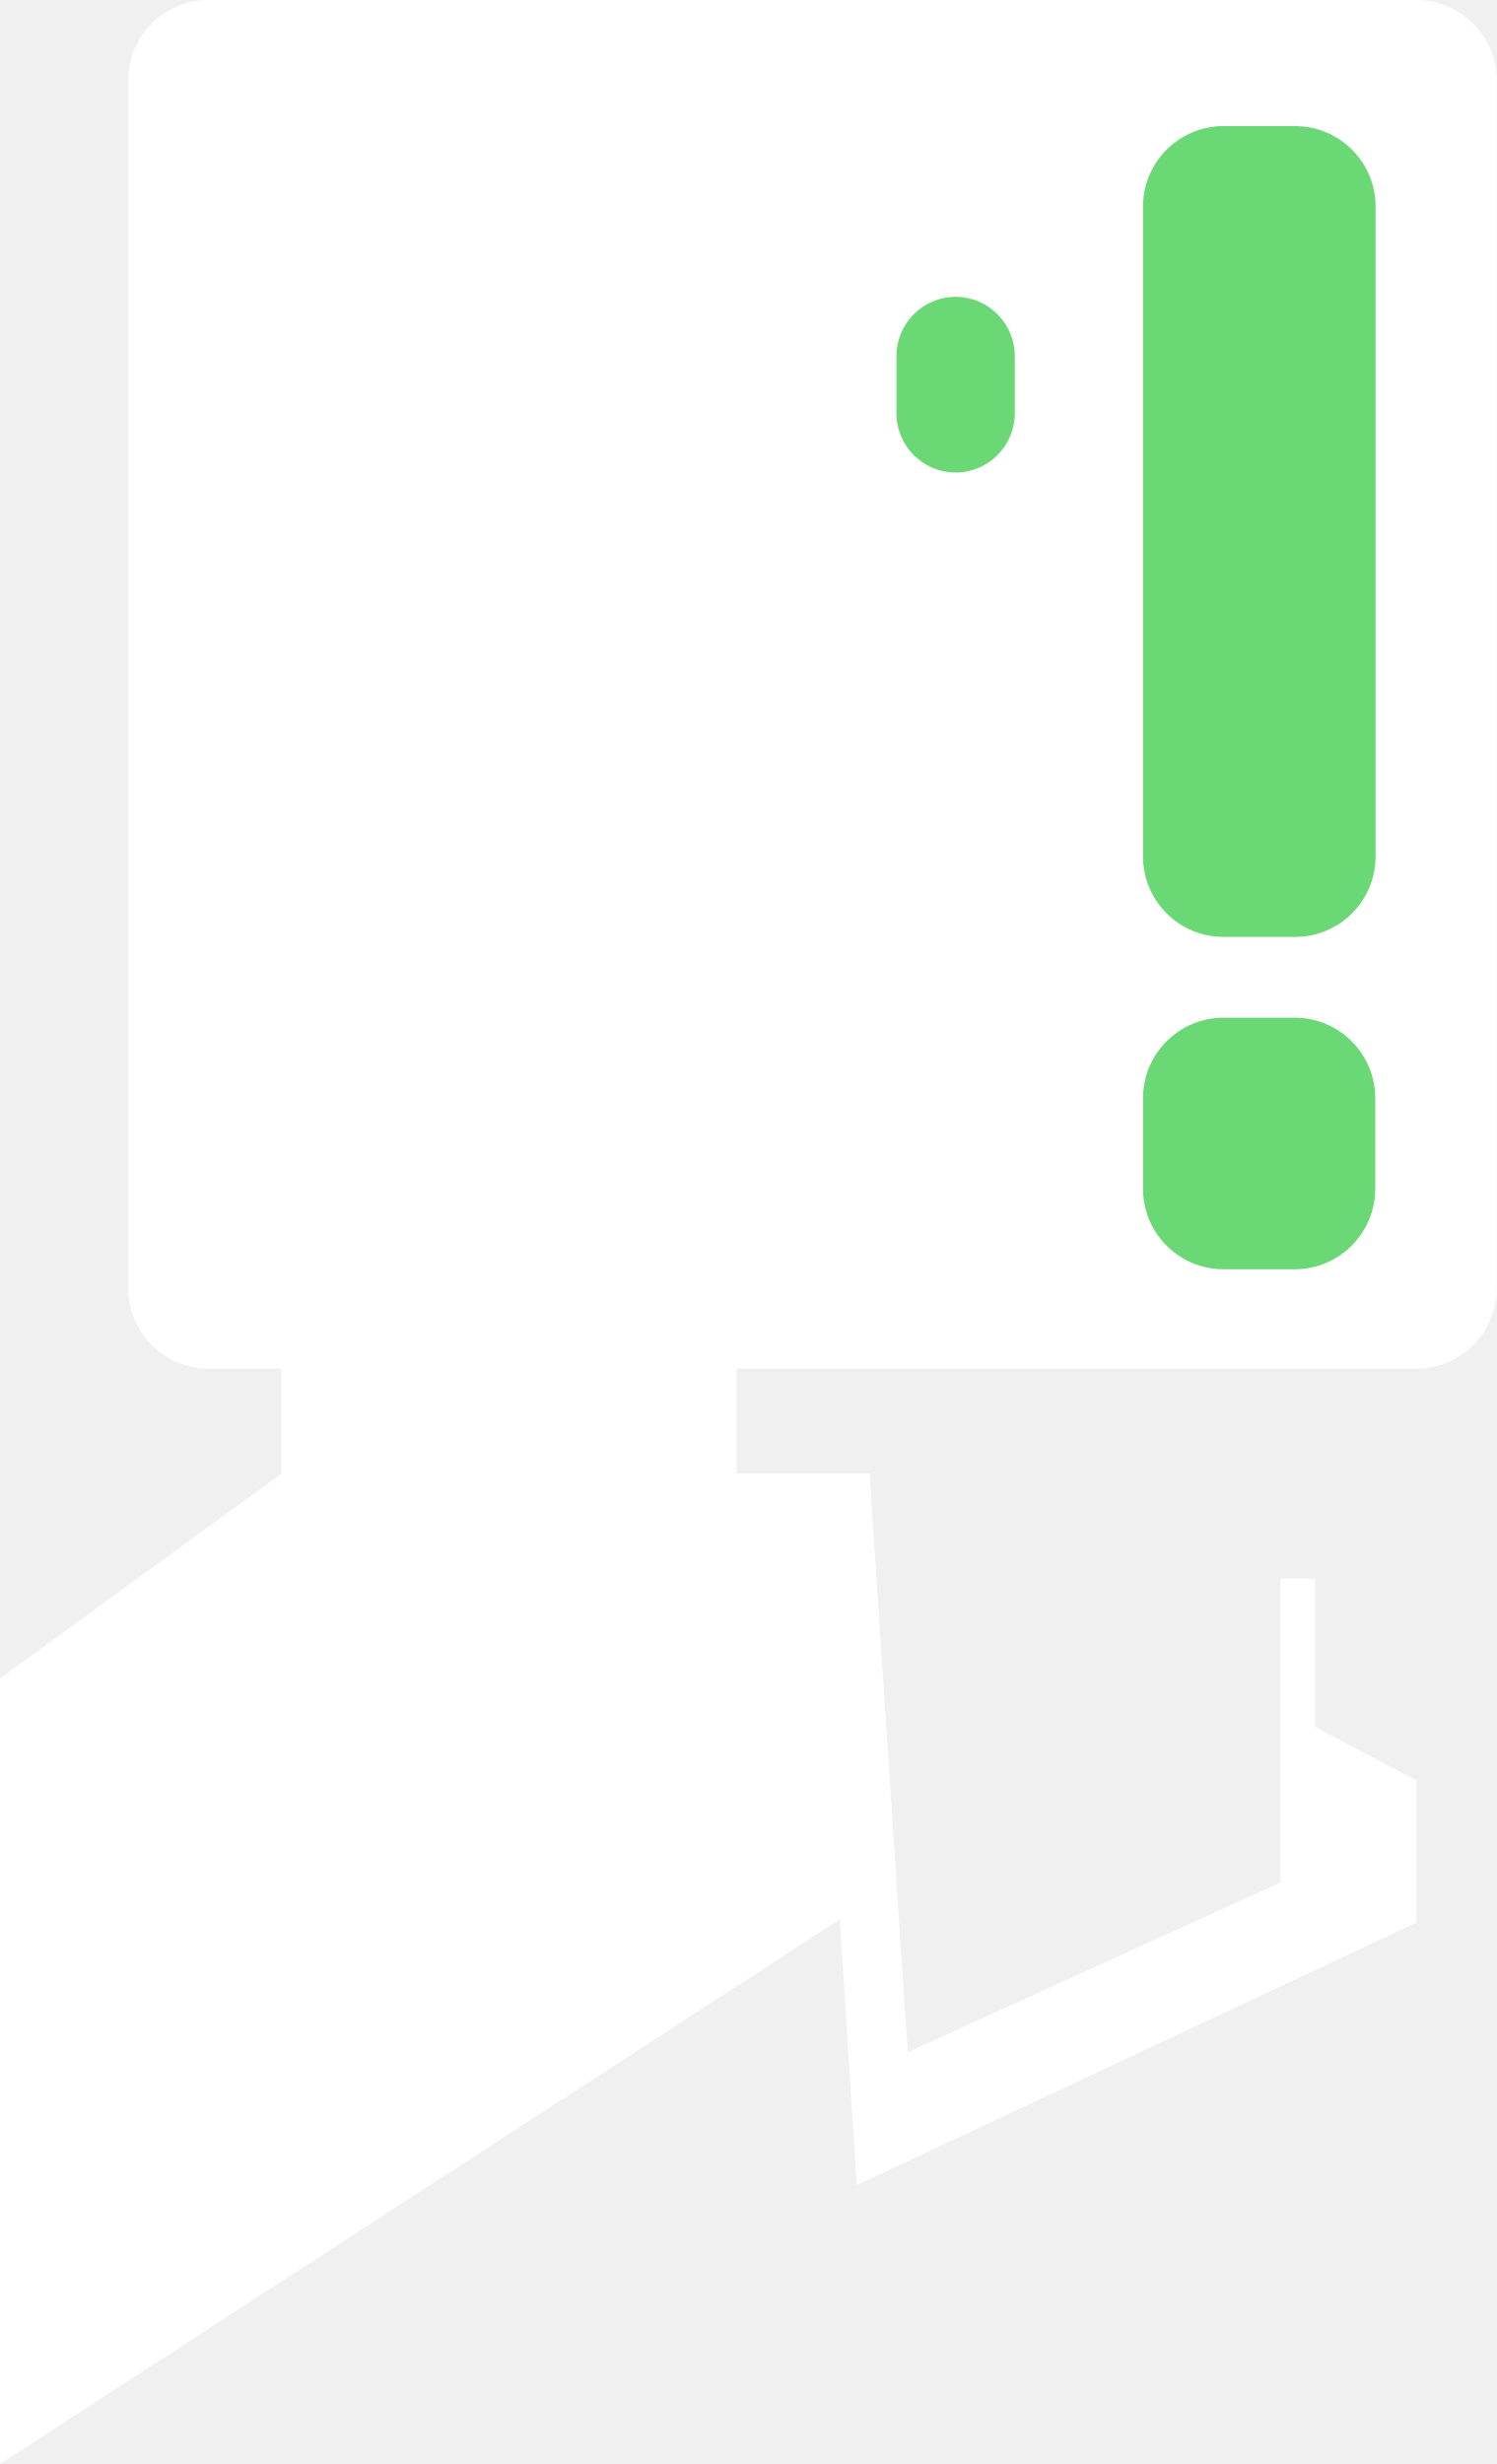
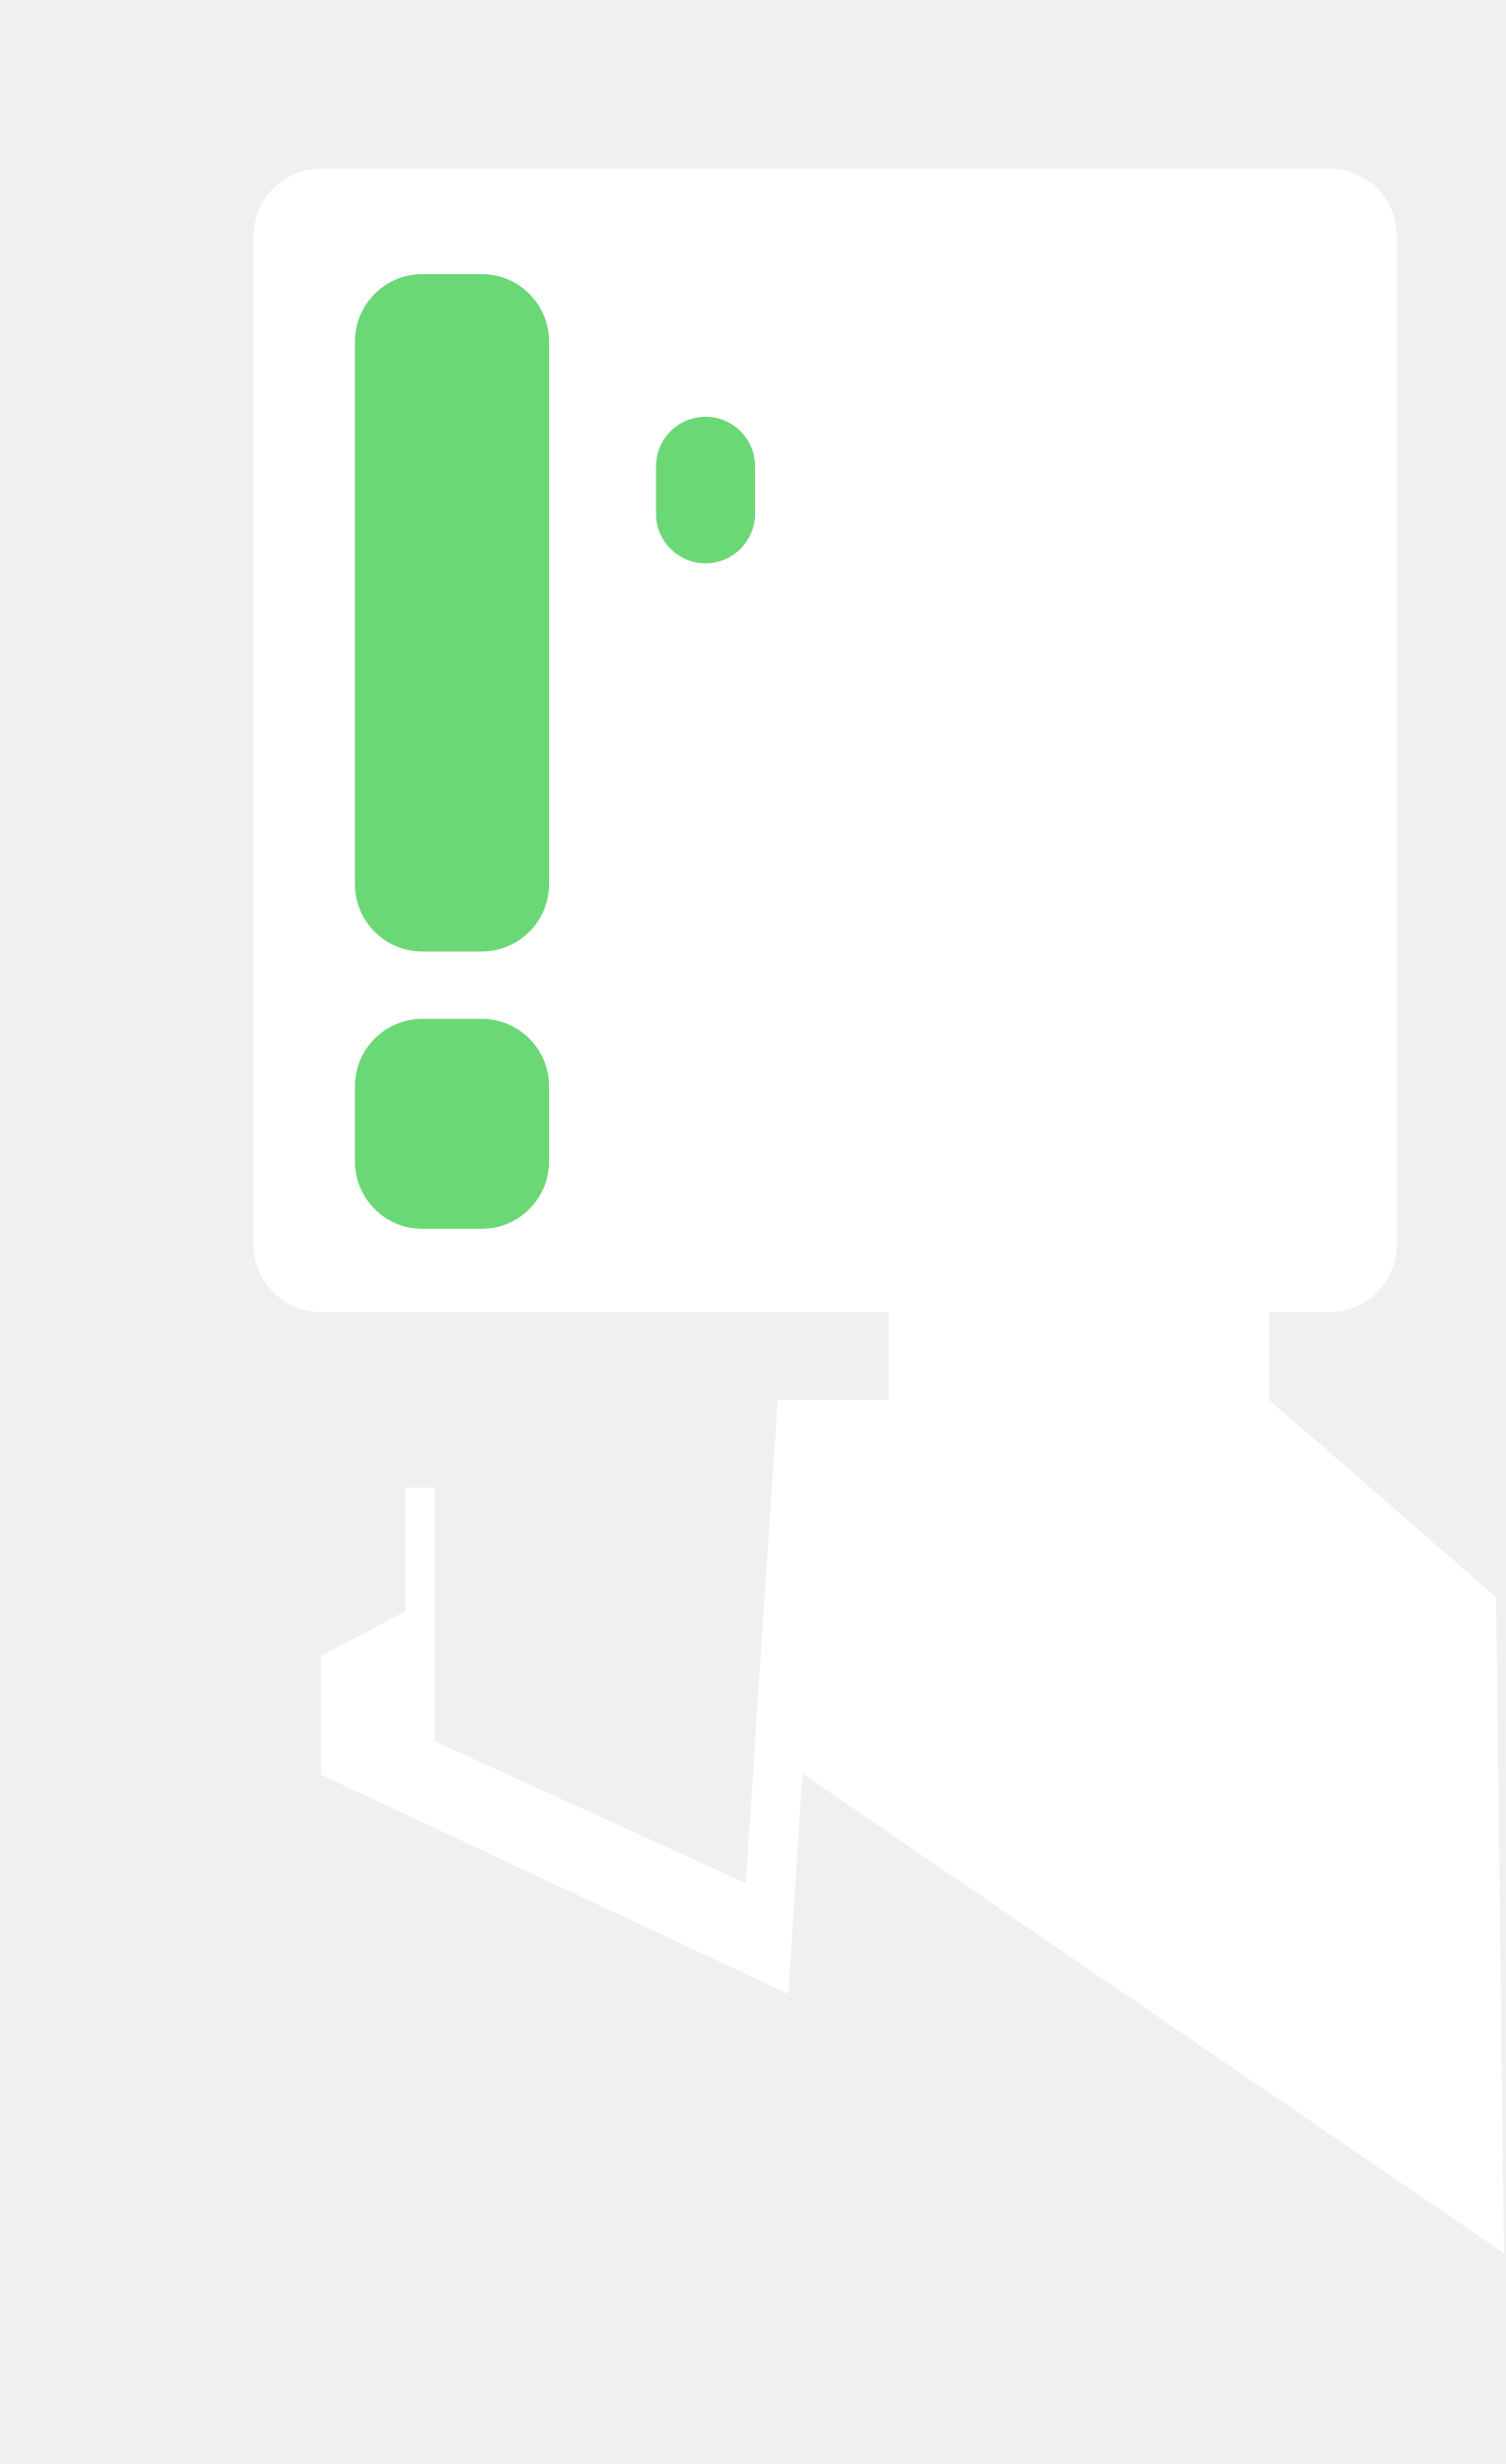
- <svg xmlns="http://www.w3.org/2000/svg" id="Layer_1" data-name="Layer 1" viewBox="0 0 42.61 70.14">
+ <svg xmlns="http://www.w3.org/2000/svg" id="Layer_1" data-name="Layer 1" viewBox="0 0 190 311">
  <defs>
    <style>.cls-1{fill:#fff;}.cls-2{fill:#6ad874;}</style>
  </defs>
-   <rect class="cls-1" x="3.65" width="38.96" height="38.96" rx="2.29" ry="2.29" />
-   <rect class="cls-2" x="32.54" y="28.97" width="6.61" height="7.16" rx="2.29" ry="2.29" />
-   <rect class="cls-2" x="32.54" y="3.59" width="6.62" height="23.08" rx="2.29" ry="2.29" />
-   <rect class="cls-2" x="25.52" y="8.45" width="3.37" height="5" rx="1.69" ry="1.69" />
-   <polygon class="cls-1" points="8.01 37.9 8.01 41.95 0 47.78 0 70.14 25.52 53.59 24.75 41.95 20.97 41.95 20.97 38.96 8.01 37.9" />
-   <polygon class="cls-1" points="24.75 41.95 25.84 58.42 36.45 53.59 36.45 44.94 37.44 44.94 37.44 49.16 40.32 50.68 40.32 54.73 24.39 62.2 23.9 54.53 24.75 41.95" />
+   <rect class="cls-1" x="32" y="21.3" width="144.3" height="144.3" rx="8.5" ry="8.5" transform="translate(208.3 186.9) rotate(-180)" />
+   <rect class="cls-2" x="44.8" y="128.6" width="24.5" height="26.5" rx="8.5" ry="8.5" transform="translate(114.1 283.7) rotate(-180)" />
+   <rect class="cls-2" x="44.8" y="34.6" width="24.5" height="85.5" rx="8.5" ry="8.5" transform="translate(114.1 154.7) rotate(-180)" />
+   <rect class="cls-2" x="82.8" y="52.6" width="12.5" height="18.5" rx="6.25" ry="6.25" transform="translate(178.1 123.7) rotate(-180)" />
+   <polygon class="cls-1" points="160.18 161.67 160.18 176.68 188.84 201.59 189.83 284.4 95.3 219.78 98.18 176.68 112.18 176.68 112.18 165.6 160.18 161.67" />
+   <polygon class="cls-1" points="98.18 176.68 94.14 237.69 54.84 219.78 54.84 187.76 51.18 187.76 51.18 203.37 40.51 209 40.51 224 99.51 251.67 101.32 223.25 98.18 176.68" />
</svg>
